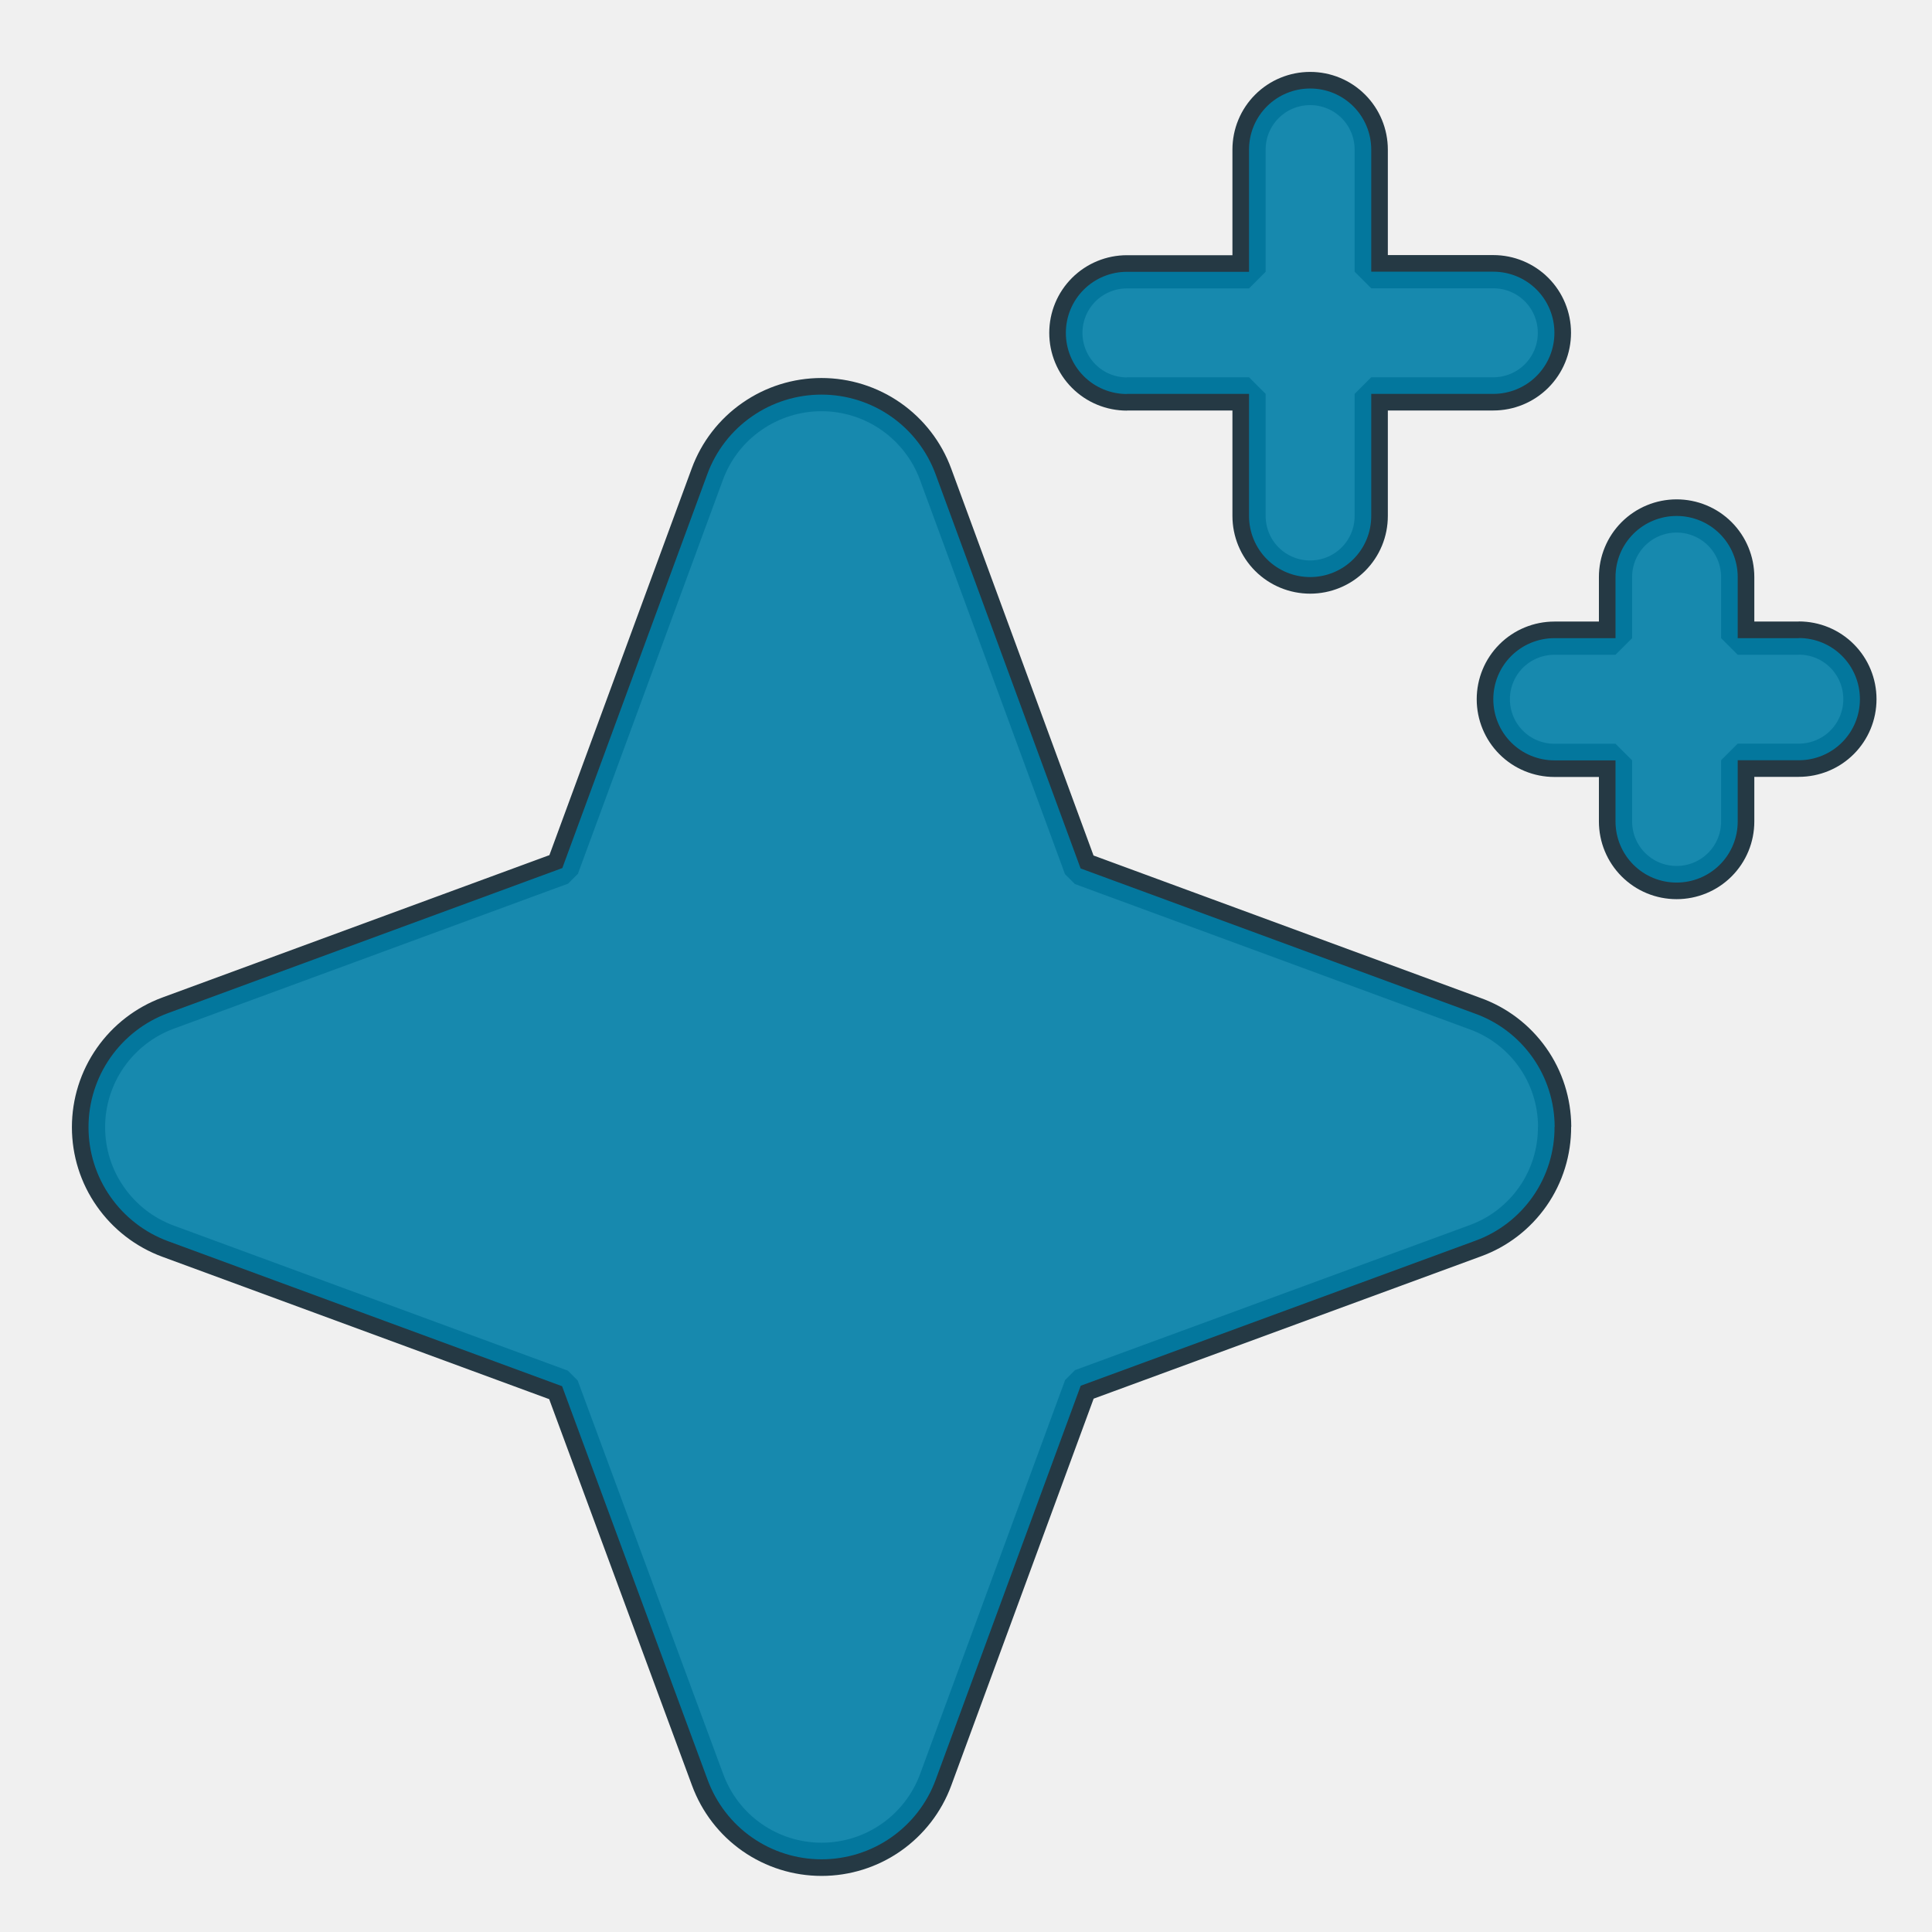
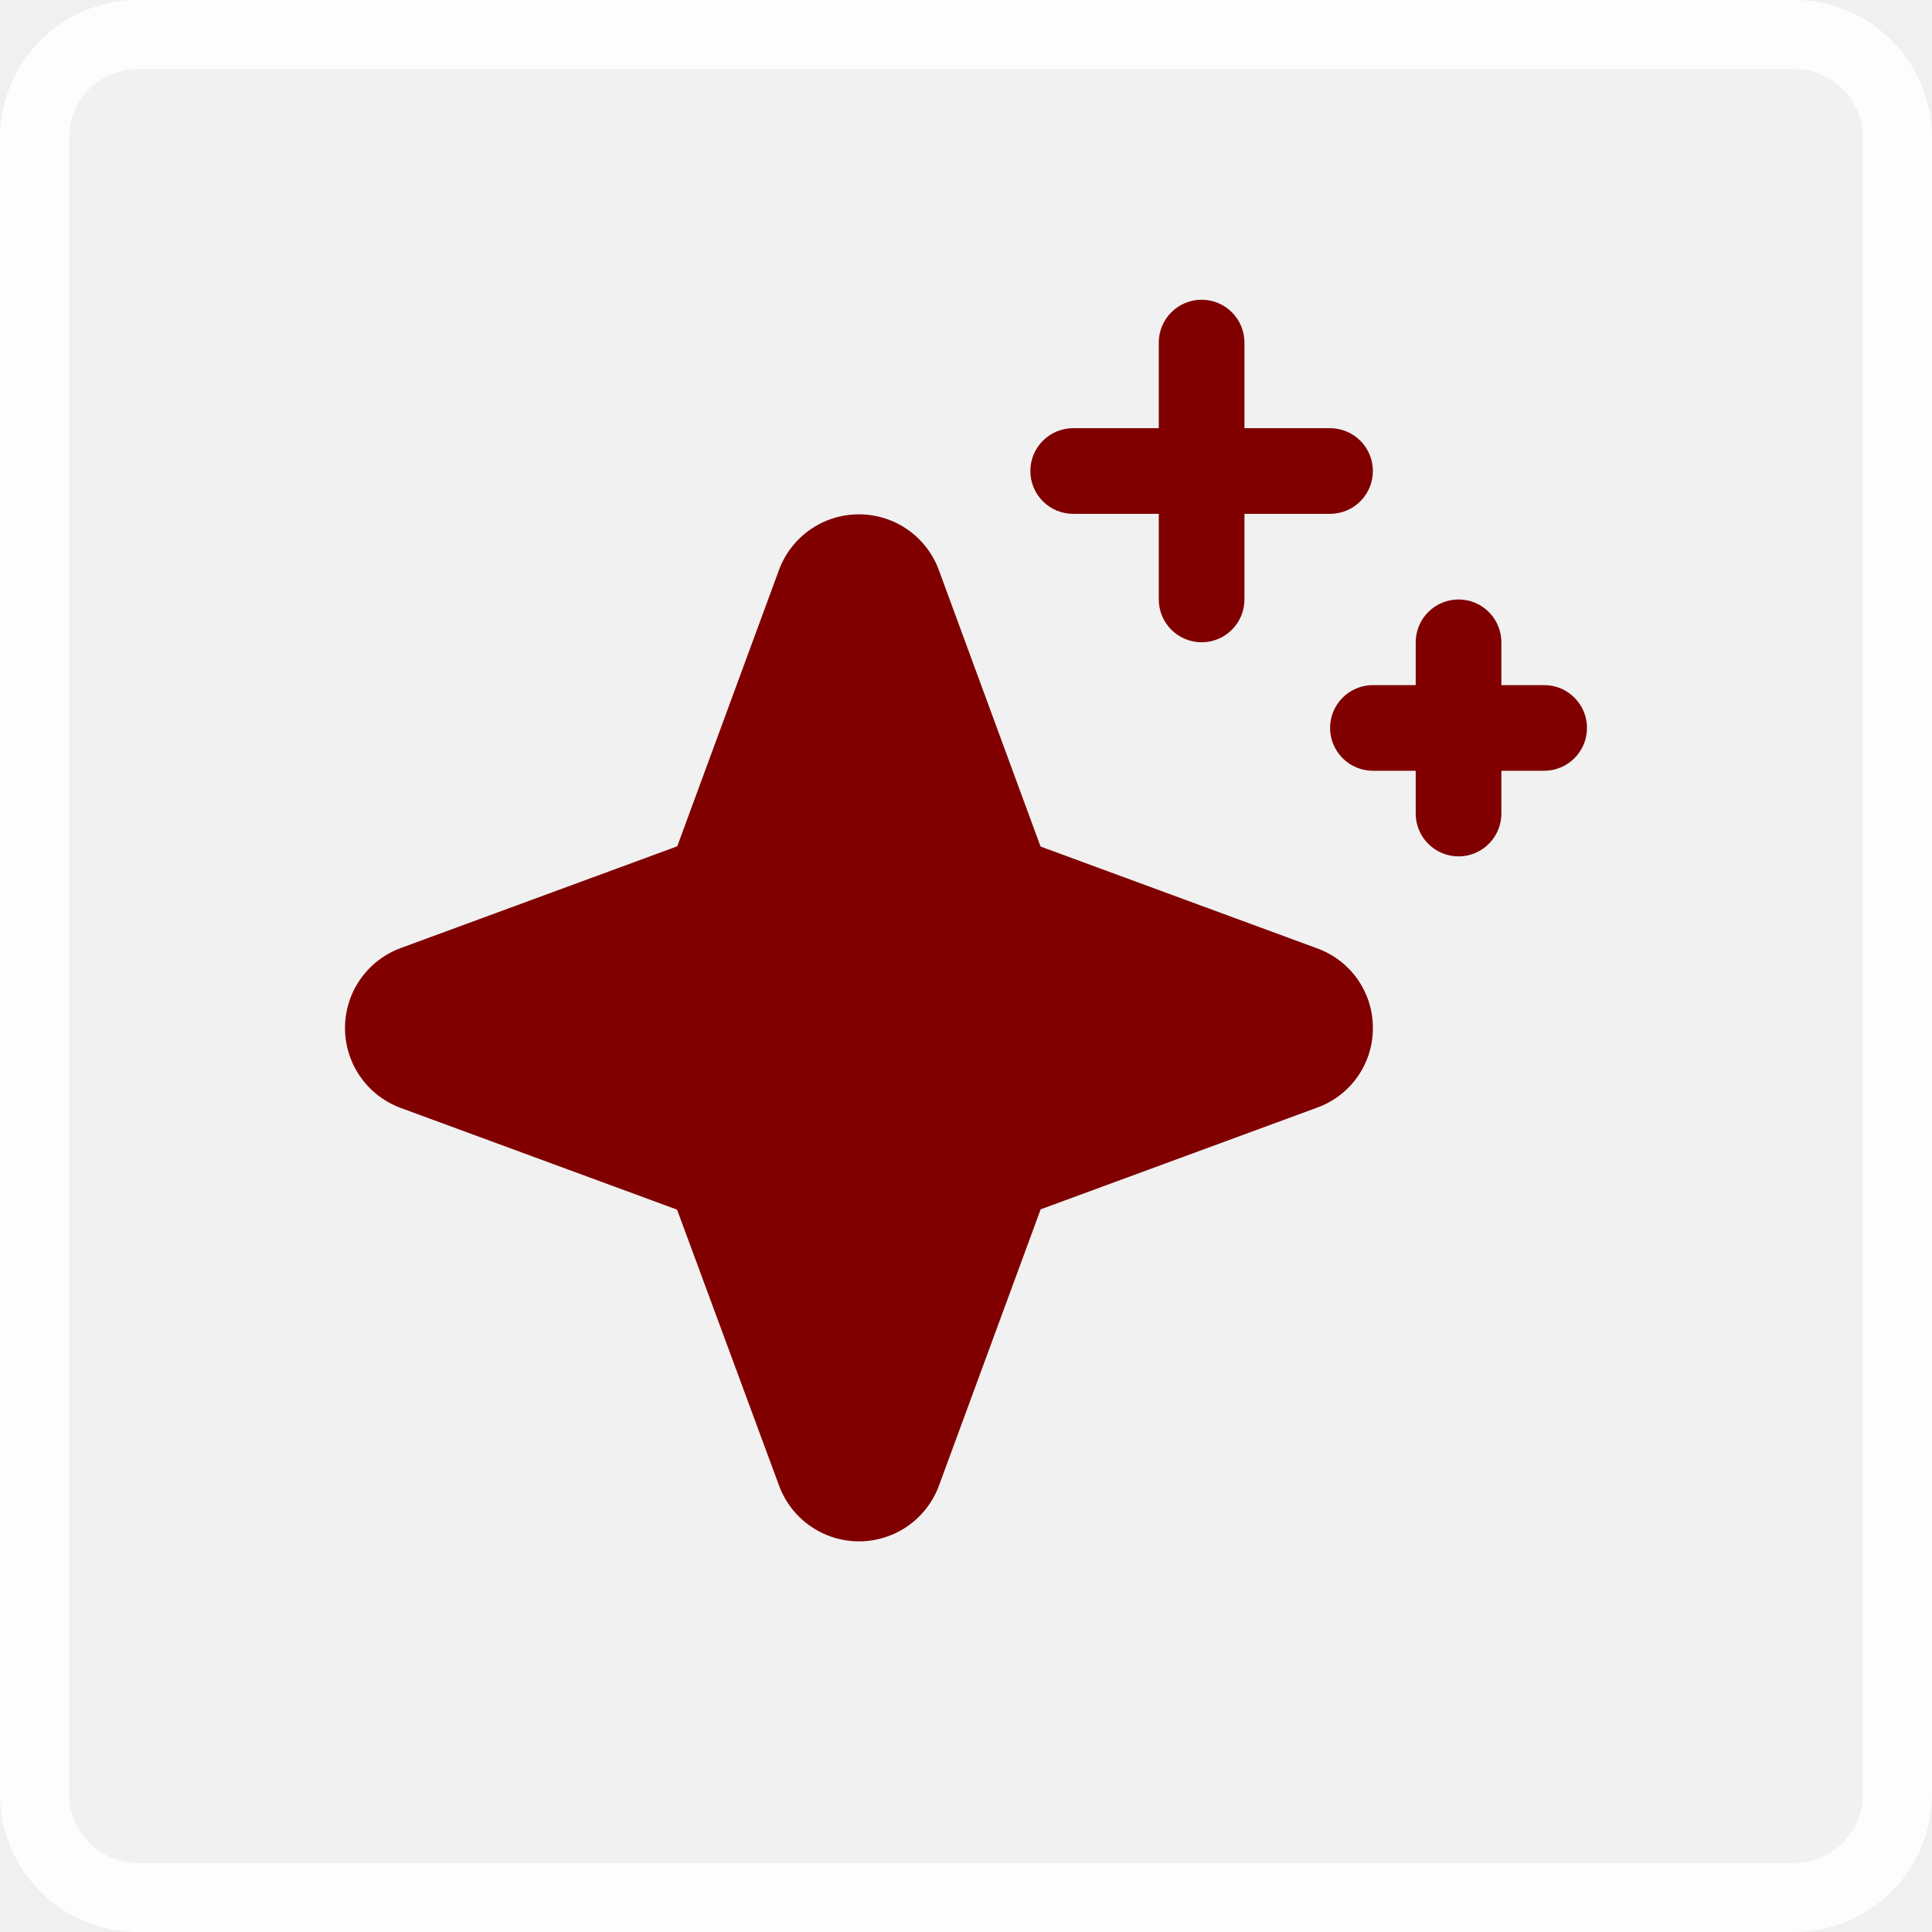
- <svg xmlns="http://www.w3.org/2000/svg" width="16" height="16" viewBox="0 0 16 16" fill="none" version="1.1" id="svg1">
-   <defs id="defs1" />
-   <path d="m 12.874,9.331 c 0.001,0.206 -0.061,0.408 -0.179,0.577 -0.118,0.169 -0.285,0.298 -0.479,0.368 L 8.95,11.476 7.749,14.739 c -0.071,0.193 -0.2,0.36 -0.369,0.478 -0.169,0.118 -0.37,0.181 -0.576,0.181 -0.206,0 -0.407,-0.063 -0.576,-0.181 C 6.059,15.099 5.931,14.932 5.86,14.739 L 4.655,11.48 1.392,10.279 C 1.199,10.208 1.032,10.079 0.914,9.91 0.796,9.742 0.733,9.541 0.733,9.335 c 0,-0.206 0.063,-0.407 0.181,-0.576 C 1.032,8.59 1.199,8.461 1.392,8.39 L 4.657,7.189 5.858,3.926 C 5.929,3.733 6.058,3.566 6.227,3.449 6.396,3.331 6.597,3.268 6.803,3.268 c 0.206,0 0.407,0.063 0.576,0.181 0.169,0.118 0.298,0.285 0.369,0.478 l 1.201,3.265 3.263,1.201 c 0.194,0.069 0.361,0.196 0.48,0.364 0.119,0.168 0.182,0.368 0.183,0.574 z M 9.333,3.262 h 1.011 v 1.011 c 0,0.134 0.053,0.263 0.148,0.358 0.095,0.095 0.224,0.148 0.358,0.148 0.134,0 0.263,-0.053 0.358,-0.148 0.095,-0.095 0.148,-0.223 0.148,-0.358 v -1.011 h 1.011 c 0.134,0 0.263,-0.053 0.358,-0.148 0.095,-0.095 0.148,-0.223 0.148,-0.358 0,-0.134 -0.053,-0.263 -0.148,-0.358 -0.095,-0.095 -0.224,-0.148 -0.358,-0.148 H 11.356 V 1.239 c 0,-0.134 -0.053,-0.263 -0.148,-0.358 -0.095,-0.095 -0.223,-0.148 -0.358,-0.148 -0.134,0 -0.263,0.053 -0.358,0.148 -0.095,0.095 -0.148,0.223 -0.148,0.358 V 2.251 H 9.333 c -0.134,0 -0.263,0.053 -0.358,0.148 -0.095,0.095 -0.148,0.223 -0.148,0.358 0,0.134 0.053,0.263 0.148,0.358 0.095,0.095 0.223,0.148 0.358,0.148 z M 14.897,5.285 H 14.391 V 4.779 c 0,-0.134 -0.053,-0.263 -0.148,-0.358 -0.095,-0.095 -0.224,-0.148 -0.358,-0.148 -0.134,0 -0.263,0.053 -0.358,0.148 -0.095,0.095 -0.148,0.223 -0.148,0.358 v 0.506 h -0.506 c -0.134,0 -0.263,0.053 -0.358,0.148 -0.095,0.095 -0.148,0.223 -0.148,0.358 0,0.134 0.053,0.263 0.148,0.358 0.095,0.095 0.224,0.148 0.358,0.148 h 0.506 v 0.506 c 0,0.134 0.053,0.263 0.148,0.358 0.095,0.095 0.223,0.148 0.358,0.148 0.134,0 0.263,-0.053 0.358,-0.148 0.095,-0.095 0.148,-0.223 0.148,-0.358 V 6.296 h 0.506 c 0.134,0 0.263,-0.053 0.358,-0.148 0.095,-0.095 0.148,-0.223 0.148,-0.358 0,-0.134 -0.053,-0.263 -0.148,-0.358 -0.095,-0.095 -0.223,-0.148 -0.358,-0.148 z" fill="white" id="path1" style="fill:#007ea7;fill-opacity:0.906;stroke:#001825;stroke-width:0.275;stroke-linejoin:bevel;stroke-dasharray:none;stroke-opacity:0.847;paint-order:stroke fill markers" />
+ <svg xmlns="http://www.w3.org/2000/svg" width="56" height="56" viewBox="0 0 56 56" fill="none">
+   <rect width="56" height="56" rx="4" fill="#F1F1F1" />
+   <rect x="1" y="1" width="54" height="54" rx="3" stroke="#FEFEFE" stroke-opacity="0.933" stroke-width="2" />
+   <path d="M39.794 29.788C39.797 30.294 39.644 30.788 39.354 31.203C39.065 31.618 38.654 31.933 38.178 32.105L30.164 35.053L27.217 43.06C27.042 43.535 26.726 43.944 26.312 44.233C25.897 44.522 25.404 44.677 24.899 44.677C24.393 44.677 23.9 44.522 23.486 44.233C23.071 43.944 22.755 43.535 22.581 43.06L19.625 35.062L11.617 32.115C11.143 31.94 10.733 31.624 10.444 31.21C10.155 30.795 10 30.302 10 29.797C10 29.291 10.155 28.798 10.444 28.384C10.733 27.969 11.143 27.654 11.617 27.479L19.63 24.531L22.578 16.524C22.752 16.05 23.068 15.641 23.483 15.352C23.897 15.062 24.39 14.908 24.896 14.908C25.401 14.908 25.894 15.062 26.309 15.352C26.723 15.641 27.039 16.05 27.213 16.524L30.161 24.537L38.168 27.485C38.644 27.655 39.055 27.967 39.346 28.379C39.637 28.791 39.793 29.283 39.794 29.788ZM31.106 14.894H33.588V17.376C33.588 17.705 33.719 18.021 33.952 18.254C34.185 18.486 34.5 18.617 34.83 18.617C35.159 18.617 35.474 18.486 35.707 18.254C35.94 18.021 36.071 17.705 36.071 17.376V14.894H38.553C38.882 14.894 39.198 14.763 39.431 14.53C39.663 14.297 39.794 13.982 39.794 13.652C39.794 13.323 39.663 13.008 39.431 12.775C39.198 12.542 38.882 12.411 38.553 12.411H36.071V9.929C36.071 9.6 35.94 9.284 35.707 9.051C35.474 8.819 35.159 8.688 34.83 8.688C34.5 8.688 34.185 8.819 33.952 9.051C33.719 9.284 33.588 9.6 33.588 9.929V12.411H31.106C30.777 12.411 30.461 12.542 30.228 12.775C29.996 13.008 29.865 13.323 29.865 13.652C29.865 13.982 29.996 14.297 30.228 14.53C30.461 14.763 30.777 14.894 31.106 14.894ZM44.759 19.858H43.518V18.617C43.518 18.288 43.387 17.972 43.154 17.739C42.921 17.507 42.606 17.376 42.276 17.376C41.947 17.376 41.632 17.507 41.399 17.739C41.166 17.972 41.035 18.288 41.035 18.617V19.858H39.794C39.465 19.858 39.149 19.989 38.917 20.222C38.684 20.455 38.553 20.77 38.553 21.099C38.553 21.429 38.684 21.744 38.917 21.977C39.149 22.21 39.465 22.341 39.794 22.341H41.035V23.582C41.035 23.911 41.166 24.227 41.399 24.459C41.632 24.692 41.947 24.823 42.276 24.823C42.606 24.823 42.921 24.692 43.154 24.459C43.387 24.227 43.518 23.911 43.518 23.582V22.341H44.759C45.088 22.341 45.404 22.21 45.636 21.977C45.869 21.744 46 21.429 46 21.099C46 20.77 45.869 20.455 45.636 20.222C45.404 19.989 45.088 19.858 44.759 19.858Z" fill="#800000" />
</svg>
